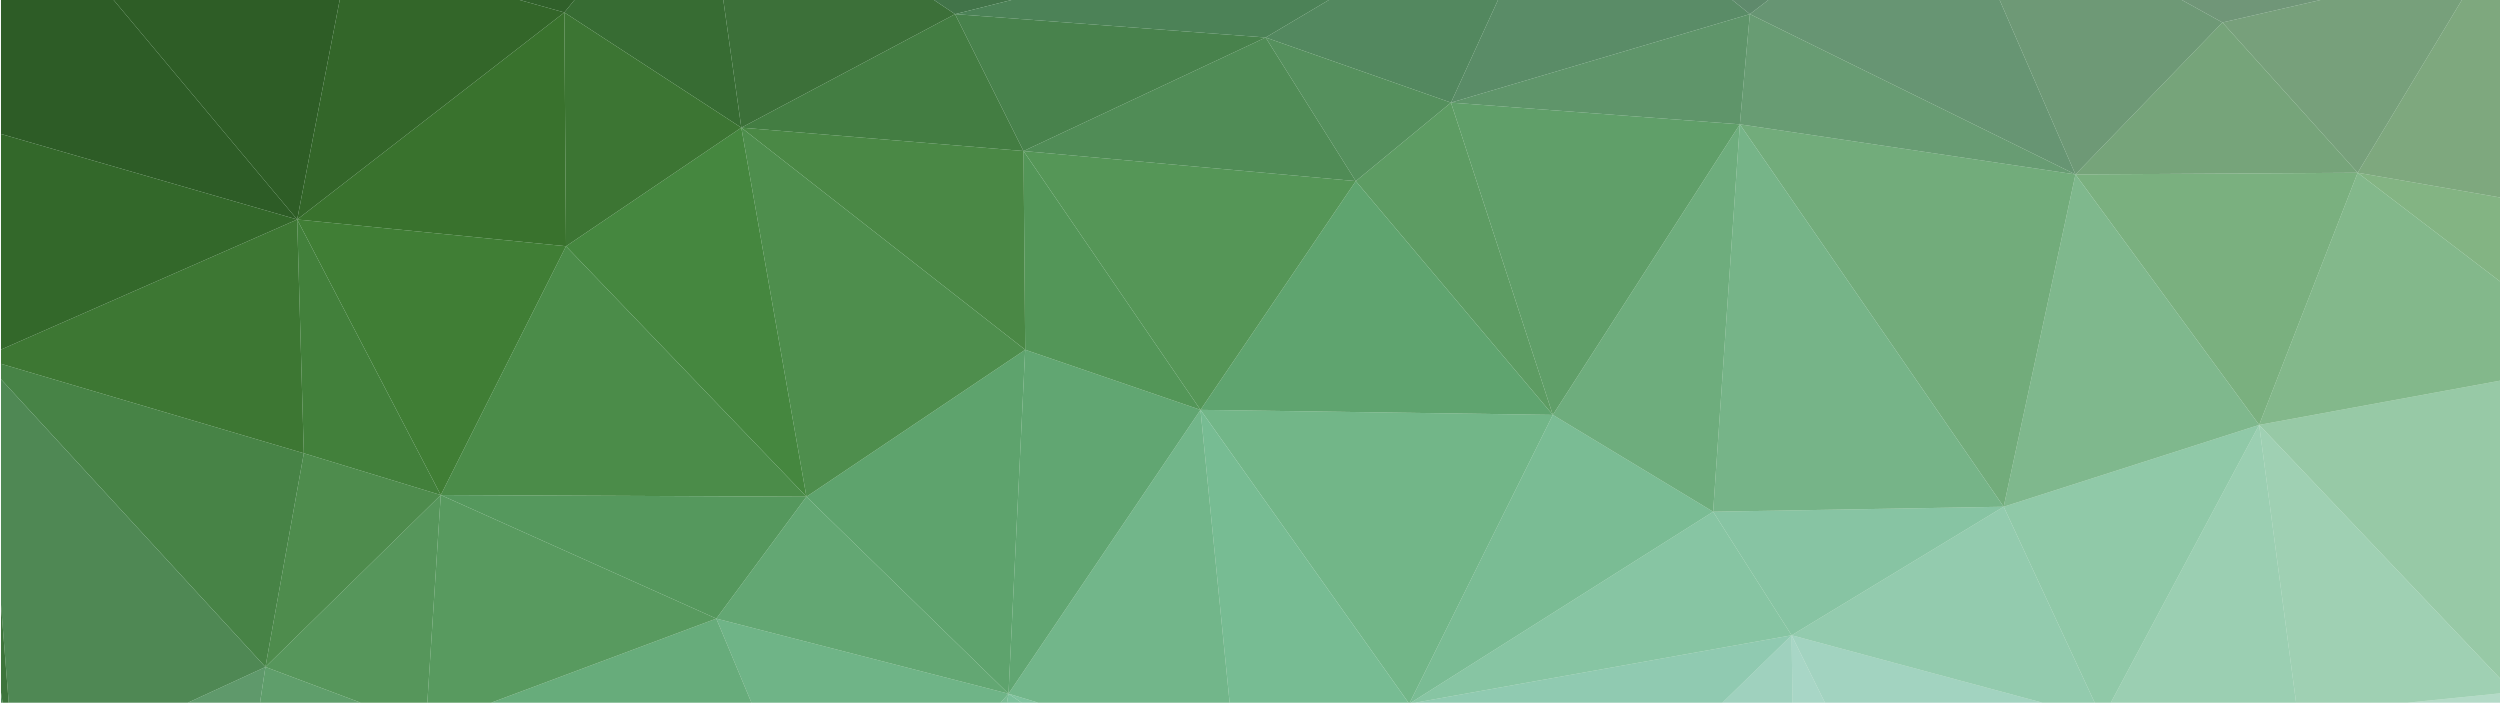
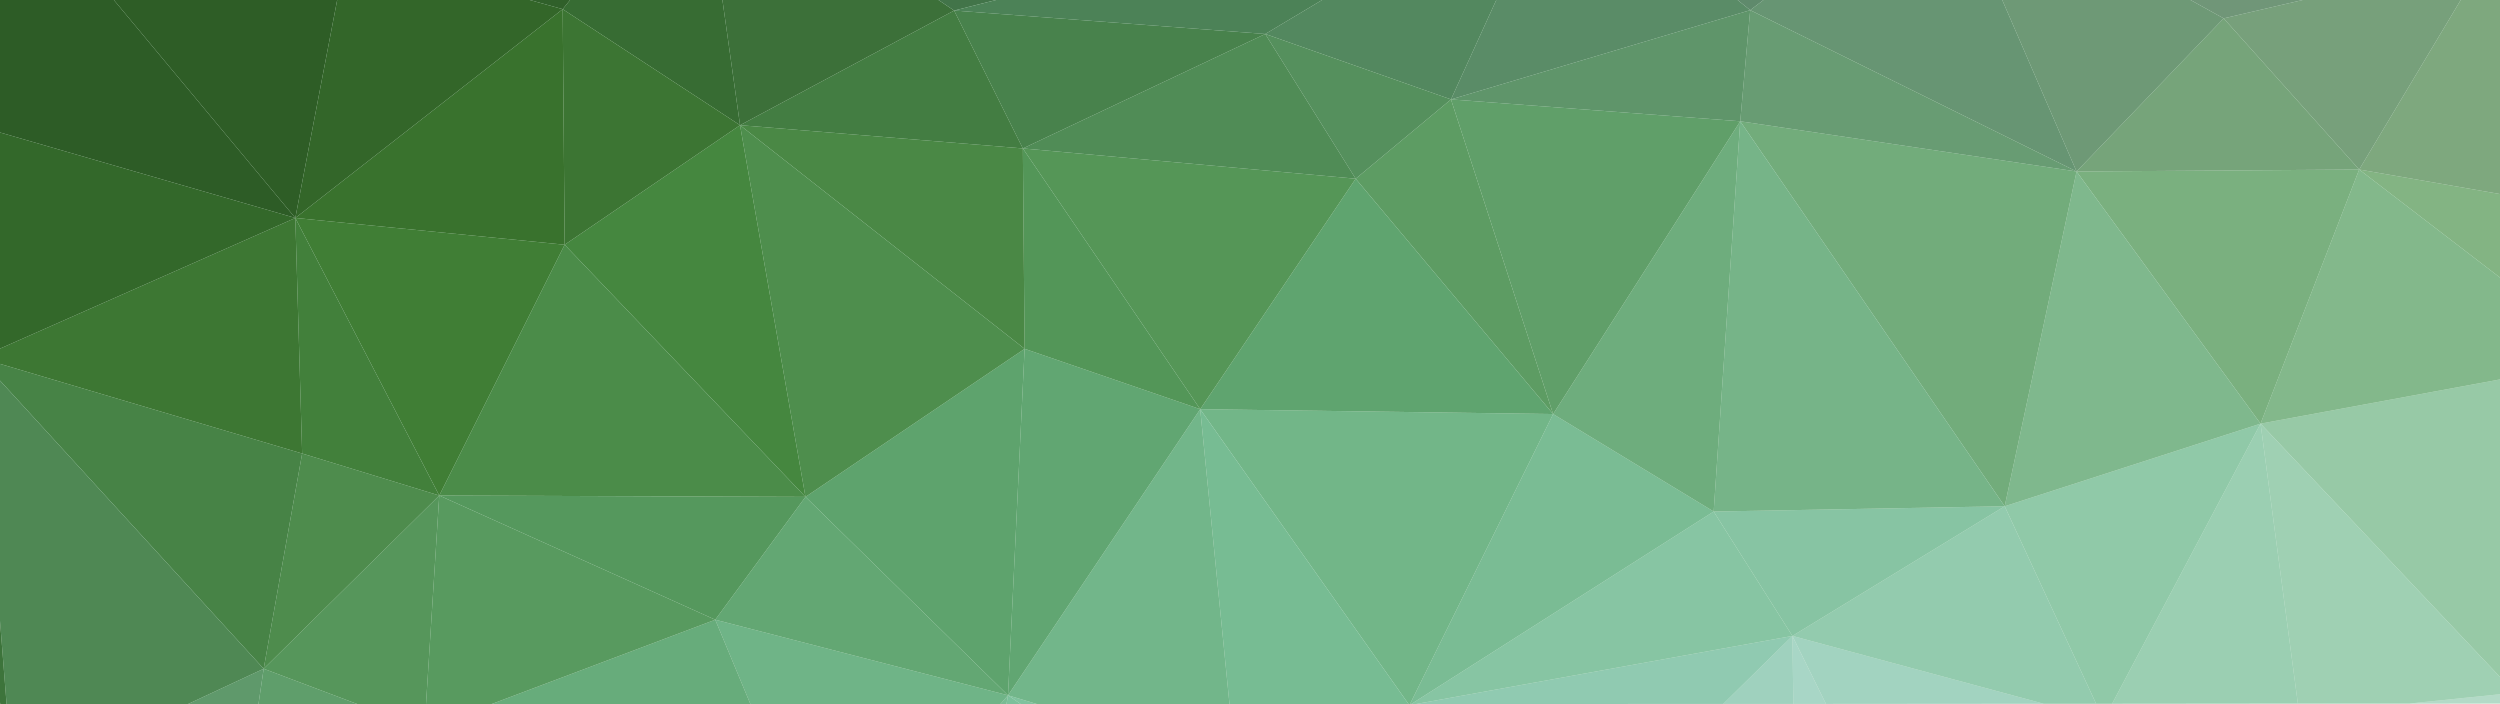
- <svg xmlns="http://www.w3.org/2000/svg" id="Layer_3" data-name="Layer 3" viewBox="0 0 1280 360">
-   <defs>
-     <style>.cls-1{fill:#cae6df;}.cls-2{fill:#b5ddd6;}.cls-3{fill:#bde1dd;}.cls-4{fill:#b1dbd3;}.cls-5{fill:#9fd2c3;}.cls-6{fill:#8ac8ab;}.cls-7{fill:#86c5a7;}.cls-8{fill:#81bf9d;}.cls-9{fill:#75b68e;}.cls-10{fill:#6cac7f;}.cls-11{fill:#619b6b;}.cls-12{fill:#61956c;}.cls-13{fill:#4e8056;}.cls-14{fill:#a8d1b5;}.cls-15{fill:#b2dac6;}.cls-16{fill:#acd8c4;}.cls-17{fill:#9fd1b8;}.cls-18{fill:#a2d3bf;}.cls-19{fill:#94cbb1;}.cls-20{fill:#93ccb1;}.cls-21{fill:#83c09f;}.cls-22{fill:#79b990;}.cls-23{fill:#80c19e;}.cls-24{fill:#79b992;}.cls-25{fill:#64a574;}.cls-26{fill:#60a16e;}.cls-27{fill:#66a675;}.cls-28{fill:#55945a;}.cls-29{fill:#59965d;}.cls-30{fill:#569157;}.cls-31{fill:#4c8446;}.cls-32{fill:#43793d;}.cls-33{fill:#4d804f;}.cls-34{fill:#37672f;}.cls-35{fill:#8fb789;}.cls-36{fill:#8ebc93;}.cls-37{fill:#83b284;}.cls-38{fill:#8abb96;}.cls-39{fill:#79ad80;}.cls-40{fill:#7eb690;}.cls-41{fill:#74ae82;}.cls-42{fill:#639c69;}.cls-43{fill:#5f9961;}.cls-44{fill:#62a270;}.cls-45{fill:#559153;}.cls-46{fill:#539154;}.cls-47{fill:#477f3c;}.cls-48{fill:#4c8746;}.cls-49{fill:#417e35;}.cls-50{fill:#488441;}.cls-51{fill:#3b7328;}.cls-52{fill:#3d7530;}.cls-53{fill:#376a26;}.cls-54{fill:#2b571a;}.cls-55{fill:#88a783;}.cls-56{fill:#809e80;}.cls-57{fill:#7ea27e;}.cls-58{fill:#749579;}.cls-59{fill:#6c9075;}.cls-60{fill:#6d9875;}.cls-61{fill:#61906a;}.cls-62{fill:#5b8466;}.cls-63{fill:#53805c;}.cls-64{fill:#55895a;}.cls-65{fill:#4f8451;}.cls-66{fill:#457845;}.cls-67{fill:#3f7238;}.cls-68{fill:#36622d;}.cls-69{fill:#2f5c25;}.cls-70{fill:#366825;}.cls-71{fill:#32641e;}.cls-72{fill:#2a5519;}.cls-73{fill:#244a15;}.cls-74{fill:#234915;}.cls-75{fill:#77917c;}.cls-76{fill:#61826d;}.cls-77{fill:#3d6741;}.cls-78{fill:#4a7852;}.cls-79{fill:#274e1a;}.cls-80{fill:#57aa68;opacity:0.2;}</style>
-   </defs>
-   <polygon class="cls-1" points="1280.5 359.77 1280.5 354.95 1232.67 359.77 1280.5 359.77" />
-   <polygon class="cls-2" points="934.38 359.77 1045.66 359.77 917.3 325.26 934.38 359.77" />
-   <polygon class="cls-3" points="917.76 359.77 934.38 359.77 917.3 325.26 917.76 359.77" />
-   <polygon class="cls-4" points="881.88 359.77 917.76 359.77 917.3 325.26 881.88 359.77" />
-   <polygon class="cls-5" points="724.56 359.77 881.88 359.77 917.3 325.26 724.56 359.77" />
-   <polygon class="cls-6" points="523.02 359.77 531.54 359.77 516.35 355.19 523.02 359.77" />
-   <polygon class="cls-7" points="515.57 359.77 523.02 359.77 516.35 355.19 515.57 359.77" />
-   <polygon class="cls-8" points="512.3 359.77 515.57 359.77 516.35 355.19 512.3 359.77" />
-   <polygon class="cls-9" points="366.74 316.72 384.74 359.77 512.3 359.77 516.35 355.19 366.74 316.72" />
-   <polygon class="cls-10" points="251.49 359.77 384.74 359.77 366.74 316.72 251.49 359.77" />
-   <polygon class="cls-11" points="133.14 359.77 184.6 359.77 135.9 341.5 133.14 359.77" />
-   <polygon class="cls-12" points="96.2 359.77 133.14 359.77 135.9 341.5 96.2 359.77" />
-   <polygon class="cls-13" points="0.5 354.57 0.5 359.77 1.31 359.77 0.5 354.57" />
-   <polygon class="cls-14" points="1280.5 347.87 1280.5 194.82 1156.69 217.54 1280.5 347.87" />
-   <polygon class="cls-15" points="1175.6 359.77 1232.67 359.77 1280.5 354.95 1280.5 347.87 1156.69 217.54 1175.6 359.77" />
-   <polygon class="cls-16" points="1080.72 359.77 1175.6 359.77 1156.69 217.54 1080.72 359.77" />
-   <polygon class="cls-17" points="1025.88 259.44 1072.49 359.77 1080.72 359.77 1156.69 217.54 1025.88 259.44" />
-   <polygon class="cls-18" points="917.3 325.26 1045.66 359.77 1072.49 359.77 1025.88 259.44 917.3 325.26" />
-   <polygon class="cls-19" points="917.3 325.26 1025.88 259.44 877.12 262 917.3 325.26" />
-   <polygon class="cls-20" points="877.12 262 722.38 359.77 724.56 359.77 917.3 325.26 877.12 262" />
-   <polygon class="cls-21" points="795.05 212.42 721.79 359.77 722.38 359.77 877.12 262 795.05 212.42" />
-   <polygon class="cls-22" points="614.65 209.85 721.13 359.77 721.79 359.77 795.05 212.42 614.65 209.85" />
-   <polygon class="cls-23" points="629.57 359.77 721.13 359.77 614.65 209.85 629.57 359.77" />
-   <polygon class="cls-24" points="516.35 355.19 531.54 359.77 629.57 359.77 614.65 209.85 516.35 355.19" />
-   <polygon class="cls-25" points="516.35 355.19 614.65 209.85 524.9 179.08 516.35 355.19" />
-   <polygon class="cls-26" points="412.9 254.31 516.35 355.19 524.9 179.08 412.9 254.31" />
-   <polygon class="cls-27" points="366.74 316.72 516.35 355.19 412.9 254.31 366.74 316.72" />
-   <polygon class="cls-28" points="225.67 253.46 366.74 316.72 412.9 254.31 225.67 253.46" />
-   <polygon class="cls-29" points="225.67 253.46 218.79 359.77 251.49 359.77 366.74 316.72 225.67 253.46" />
-   <polygon class="cls-30" points="135.9 341.5 184.6 359.77 218.79 359.77 225.67 253.46 135.9 341.5" />
-   <polygon class="cls-31" points="155.56 232.08 135.9 341.5 225.67 253.46 155.56 232.08" />
-   <polygon class="cls-32" points="155.56 232.08 0.5 186.28 0.5 194.16 135.9 341.5 155.56 232.08" />
-   <polygon class="cls-33" points="96.2 359.77 135.9 341.5 0.5 194.16 0.5 309.52 4.46 359.77 96.2 359.77" />
-   <polygon class="cls-34" points="4.46 359.77 0.5 309.52 0.5 354.57 1.31 359.77 4.46 359.77" />
-   <polygon class="cls-35" points="1280.5 144.47 1280.5 101.19 1207.13 88.45 1280.5 144.47" />
-   <polygon class="cls-36" points="1156.69 217.54 1280.5 194.82 1280.5 144.47 1207.13 88.45 1156.69 217.54" />
-   <polygon class="cls-37" points="1207.13 88.45 1062.64 89.31 1156.69 217.54 1207.13 88.45" />
-   <polygon class="cls-38" points="1156.69 217.54 1062.64 89.31 1025.88 259.44 1156.69 217.54" />
-   <polygon class="cls-39" points="1025.88 259.44 1062.64 89.31 890.8 63.66 1025.88 259.44" />
-   <polygon class="cls-40" points="877.12 262 1025.88 259.44 890.8 63.66 877.12 262" />
-   <polygon class="cls-41" points="795.05 212.42 877.12 262 890.8 63.66 795.05 212.42" />
-   <polygon class="cls-42" points="890.8 63.66 742.89 52.54 795.05 212.42 890.8 63.66" />
-   <polygon class="cls-43" points="795.05 212.42 742.89 52.54 694.16 92.73 795.05 212.42" />
-   <polygon class="cls-44" points="614.65 209.85 795.05 212.42 694.16 92.73 614.65 209.85" />
-   <polygon class="cls-45" points="524.04 77.33 614.65 209.85 694.16 92.73 524.04 77.33" />
-   <polygon class="cls-46" points="524.9 179.08 614.65 209.85 524.04 77.33 524.9 179.08" />
-   <polygon class="cls-47" points="524.04 77.33 379.56 65.36 524.9 179.08 524.04 77.33" />
-   <polygon class="cls-48" points="524.9 179.08 379.56 65.36 412.9 254.31 524.9 179.08" />
-   <polygon class="cls-49" points="412.9 254.31 379.56 65.36 289.8 126.07 412.9 254.31" />
-   <polygon class="cls-50" points="289.8 126.07 225.67 253.46 412.9 254.31 289.8 126.07" />
-   <polygon class="cls-51" points="289.8 126.07 152.15 112.39 225.67 253.46 289.8 126.07" />
-   <polygon class="cls-52" points="152.15 112.39 155.56 232.08 225.67 253.46 152.15 112.39" />
-   <polygon class="cls-53" points="152.15 112.39 0.5 178.98 0.5 186.28 155.56 232.08 152.15 112.39" />
-   <polygon class="cls-54" points="0.5 68.6 0.5 178.98 152.15 112.39 0.5 68.6" />
-   <polygon class="cls-55" points="1280.5 101.19 1280.5 -0.23 1260.62 -0.23 1207.13 88.45 1280.5 101.19" />
-   <polygon class="cls-56" points="1207.13 88.45 1260.62 -0.23 1189.06 -0.23 1137.88 11.5 1207.13 88.45" />
-   <polygon class="cls-57" points="1137.88 11.5 1062.64 89.31 1207.13 88.45 1137.88 11.5" />
-   <polygon class="cls-58" points="1137.88 11.5 1116.67 -0.23 1023.71 -0.23 1062.64 89.31 1137.88 11.5" />
-   <polygon class="cls-59" points="1062.64 89.31 1023.71 -0.23 905.68 -0.23 895.93 7.23 1062.64 89.31" />
-   <polygon class="cls-60" points="1062.64 89.31 895.93 7.23 890.8 63.66 1062.64 89.31" />
-   <polygon class="cls-61" points="895.93 7.23 742.89 52.54 890.8 63.66 895.93 7.23" />
-   <polygon class="cls-62" points="895.93 7.23 886.66 -0.23 767.08 -0.23 742.89 52.54 895.93 7.23" />
-   <polygon class="cls-63" points="742.89 52.54 767.08 -0.23 680.75 -0.23 647.99 19.2 742.89 52.54" />
-   <polygon class="cls-64" points="742.89 52.54 647.99 19.2 694.16 92.73 742.89 52.54" />
-   <polygon class="cls-65" points="694.16 92.73 647.99 19.2 524.04 77.33 694.16 92.73" />
-   <polygon class="cls-66" points="647.99 19.2 488.99 7.23 524.04 77.33 647.99 19.2" />
-   <polygon class="cls-67" points="488.99 7.23 379.56 65.36 524.04 77.33 488.99 7.23" />
-   <polygon class="cls-68" points="488.99 7.23 477.87 -0.23 370.3 -0.23 379.56 65.36 488.99 7.23" />
-   <polygon class="cls-69" points="379.56 65.36 370.3 -0.23 294.31 -0.23 288.94 6.38 379.56 65.36" />
-   <polygon class="cls-70" points="379.56 65.36 288.94 6.38 289.8 126.07 379.56 65.36" />
-   <polygon class="cls-71" points="288.94 6.38 152.15 112.39 289.8 126.07 288.94 6.38" />
-   <polygon class="cls-72" points="288.94 6.38 265.25 -0.23 173.97 -0.23 152.15 112.39 288.94 6.38" />
-   <polygon class="cls-73" points="173.97 -0.23 57.98 -0.23 152.15 112.39 173.97 -0.23" />
-   <polygon class="cls-74" points="57.98 -0.23 0.5 -0.23 0.5 68.6 152.15 112.39 57.98 -0.23" />
-   <polygon class="cls-75" points="1189.06 -0.23 1116.67 -0.23 1137.88 11.5 1189.06 -0.23" />
-   <polygon class="cls-76" points="905.68 -0.23 886.66 -0.23 895.93 7.23 905.68 -0.23" />
-   <polygon class="cls-77" points="518.77 -0.23 477.87 -0.23 488.99 7.23 518.77 -0.23" />
-   <polygon class="cls-78" points="647.99 19.2 680.75 -0.23 518.77 -0.23 488.99 7.23 647.99 19.2" />
-   <polygon class="cls-79" points="294.31 -0.23 265.25 -0.23 288.94 6.38 294.31 -0.23" />
-   <rect class="cls-80" x="0.5" y="-0.23" width="1280" height="360" />
+ <svg xmlns="http://www.w3.org/2000/svg" version="1.1" id="Layer_3" x="0px" y="0px" viewBox="0 0 1280 360" style="enable-background:new 0 0 1280 360;" xml:space="preserve">
+   <style type="text/css">
+ 	.st0{fill:#CAE6DF;}
+ 	.st1{fill:#B5DDD6;}
+ 	.st2{fill:#BDE1DD;}
+ 	.st3{fill:#B1DBD3;}
+ 	.st4{fill:#9FD2C3;}
+ 	.st5{fill:#8AC8AB;}
+ 	.st6{fill:#86C5A7;}
+ 	.st7{fill:#81BF9D;}
+ 	.st8{fill:#75B68E;}
+ 	.st9{fill:#6CAC7F;}
+ 	.st10{fill:#619B6B;}
+ 	.st11{fill:#61956C;}
+ 	.st12{fill:#4E8056;}
+ 	.st13{fill:#A8D1B5;}
+ 	.st14{fill:#B2DAC6;}
+ 	.st15{fill:#ACD8C4;}
+ 	.st16{fill:#9FD1B8;}
+ 	.st17{fill:#A2D3BF;}
+ 	.st18{fill:#94CBB1;}
+ 	.st19{fill:#93CCB1;}
+ 	.st20{fill:#83C09F;}
+ 	.st21{fill:#79B990;}
+ 	.st22{fill:#80C19E;}
+ 	.st23{fill:#79B992;}
+ 	.st24{fill:#64A574;}
+ 	.st25{fill:#60A16E;}
+ 	.st26{fill:#66A675;}
+ 	.st27{fill:#55945A;}
+ 	.st28{fill:#59965D;}
+ 	.st29{fill:#569157;}
+ 	.st30{fill:#4C8446;}
+ 	.st31{fill:#43793D;}
+ 	.st32{fill:#4D804F;}
+ 	.st33{fill:#37672F;}
+ 	.st34{fill:#8FB789;}
+ 	.st35{fill:#8EBC93;}
+ 	.st36{fill:#83B284;}
+ 	.st37{fill:#8ABB96;}
+ 	.st38{fill:#79AD80;}
+ 	.st39{fill:#7EB690;}
+ 	.st40{fill:#74AE82;}
+ 	.st41{fill:#639C69;}
+ 	.st42{fill:#5F9961;}
+ 	.st43{fill:#62A270;}
+ 	.st44{fill:#559153;}
+ 	.st45{fill:#539154;}
+ 	.st46{fill:#477F3C;}
+ 	.st47{fill:#4C8746;}
+ 	.st48{fill:#417E35;}
+ 	.st49{fill:#488441;}
+ 	.st50{fill:#3B7328;}
+ 	.st51{fill:#3D7530;}
+ 	.st52{fill:#376A26;}
+ 	.st53{fill:#2B571A;}
+ 	.st54{fill:#88A783;}
+ 	.st55{fill:#809E80;}
+ 	.st56{fill:#7EA27E;}
+ 	.st57{fill:#749579;}
+ 	.st58{fill:#6C9075;}
+ 	.st59{fill:#6D9875;}
+ 	.st60{fill:#61906A;}
+ 	.st61{fill:#5B8466;}
+ 	.st62{fill:#53805C;}
+ 	.st63{fill:#55895A;}
+ 	.st64{fill:#4F8451;}
+ 	.st65{fill:#457845;}
+ 	.st66{fill:#3F7238;}
+ 	.st67{fill:#36622D;}
+ 	.st68{fill:#2F5C25;}
+ 	.st69{fill:#366825;}
+ 	.st70{fill:#32641E;}
+ 	.st71{fill:#2A5519;}
+ 	.st72{fill:#244A15;}
+ 	.st73{fill:#234915;}
+ 	.st74{fill:#77917C;}
+ 	.st75{fill:#61826D;}
+ 	.st76{fill:#3D6741;}
+ 	.st77{fill:#4A7852;}
+ 	.st78{fill:#274E1A;}
+ 	.st79{opacity:0.2;fill:#57AA68;enable-background:new    ;}
+ </style>
+   <polygon class="st0" points="1281.5,360.1 1281.5,355.3 1233.6,360.2 " />
+   <polygon class="st1" points="934.9,360.4 1046.3,360.3 917.7,325.6 " />
+   <polygon class="st2" points="918.2,360.4 934.9,360.4 917.7,325.6 " />
+   <polygon class="st3" points="882.3,360.4 918.2,360.4 917.7,325.6 " />
+   <polygon class="st4" points="724.7,360.5 882.3,360.4 917.7,325.6 " />
+   <polygon class="st5" points="522.8,360.6 531.3,360.6 516.1,356 " />
+   <polygon class="st6" points="515.3,360.6 522.8,360.6 516.1,356 " />
+   <polygon class="st7" points="512.1,360.6 515.3,360.6 516.1,356 " />
+   <polygon class="st8" points="366.2,317.3 384.3,360.7 512.1,360.6 516.1,356 " />
+   <polygon class="st9" points="250.8,360.8 384.3,360.7 366.2,317.3 " />
+   <polygon class="st10" points="132.3,360.8 183.8,360.8 135,342.4 " />
+   <polygon class="st11" points="95.3,360.9 132.3,360.8 135,342.4 " />
+   <polygon class="st12" points="-0.6,355.7 -0.6,360.9 0.2,360.9 " />
+   <polygon class="st13" points="1281.5,348.2 1281.4,194 1157.4,216.9 " />
+   <polygon class="st14" points="1176.5,360.2 1233.6,360.2 1281.5,355.3 1281.5,348.2 1157.4,216.9 " />
+   <polygon class="st15" points="1081.4,360.3 1176.5,360.2 1157.4,216.9 " />
+   <polygon class="st16" points="1026.4,259.2 1073.2,360.3 1081.4,360.3 1157.4,216.9 " />
+   <polygon class="st17" points="917.7,325.6 1046.3,360.3 1073.2,360.3 1026.4,259.2 " />
+   <polygon class="st18" points="917.7,325.6 1026.4,259.2 877.4,261.9 " />
+   <polygon class="st19" points="877.4,261.9 722.5,360.5 724.7,360.5 917.7,325.6 " />
+   <polygon class="st20" points="795.2,212 721.9,360.5 722.5,360.5 877.4,261.9 " />
+   <polygon class="st21" points="614.5,209.5 721.2,360.5 721.9,360.5 795.2,212 " />
+   <polygon class="st22" points="629.5,360.5 721.2,360.5 614.5,209.5 " />
+   <polygon class="st23" points="516.1,356 531.3,360.6 629.5,360.5 614.5,209.5 " />
+   <polygon class="st24" points="516.1,356 614.5,209.5 524.6,178.6 " />
+   <polygon class="st25" points="412.4,254.4 516.1,356 524.6,178.6 " />
+   <polygon class="st26" points="366.2,317.3 516.1,356 412.4,254.4 " />
+   <polygon class="st27" points="224.9,253.7 366.2,317.3 412.4,254.4 " />
+   <polygon class="st28" points="224.9,253.7 218.1,360.8 250.8,360.8 366.2,317.3 " />
+   <polygon class="st29" points="135,342.4 183.8,360.8 218.1,360.8 224.9,253.7 " />
+   <polygon class="st30" points="154.7,232.2 135,342.4 224.9,253.7 " />
+   <polygon class="st31" points="154.7,232.2 -0.7,186.1 -0.7,194.1 135,342.4 " />
+   <polygon class="st32" points="95.3,360.9 135,342.4 -0.7,194.1 -0.6,310.3 3.4,360.9 " />
+   <polygon class="st33" points="3.4,360.9 -0.6,310.3 -0.6,355.7 0.2,360.9 " />
+   <polygon class="st34" points="1281.4,143.2 1281.4,99.6 1207.9,86.8 " />
+   <polygon class="st35" points="1157.4,216.9 1281.4,194 1281.4,143.2 1207.9,86.8 " />
+   <polygon class="st36" points="1207.9,86.8 1063.2,87.8 1157.4,216.9 " />
+   <polygon class="st37" points="1157.4,216.9 1063.2,87.8 1026.4,259.2 " />
+   <polygon class="st38" points="1026.4,259.2 1063.2,87.8 891,62.1 " />
+   <polygon class="st39" points="877.4,261.9 1026.4,259.2 891,62.1 " />
+   <polygon class="st40" points="795.2,212 877.4,261.9 891,62.1 " />
+   <polygon class="st41" points="891,62.1 742.9,50.9 795.2,212 " />
+   <polygon class="st42" points="795.2,212 742.9,50.9 694.1,91.5 " />
+   <polygon class="st43" points="614.5,209.5 795.2,212 694.1,91.5 " />
+   <polygon class="st44" points="523.7,76 614.5,209.5 694.1,91.5 " />
+   <polygon class="st45" points="524.6,178.6 614.5,209.5 523.7,76 " />
+   <polygon class="st46" points="523.7,76 378.9,64.1 524.6,178.6 " />
+   <polygon class="st47" points="524.6,178.6 378.9,64.1 412.4,254.4 " />
+   <polygon class="st48" points="412.4,254.4 378.9,64.1 289.1,125.3 " />
+   <polygon class="st49" points="289.1,125.3 224.9,253.7 412.4,254.4 " />
+   <polygon class="st50" points="289.1,125.3 151.2,111.6 224.9,253.7 " />
+   <polygon class="st51" points="151.2,111.6 154.7,232.2 224.9,253.7 " />
+   <polygon class="st52" points="151.2,111.6 -0.7,178.8 -0.7,186.1 154.7,232.2 " />
+   <polygon class="st53" points="-0.8,67.6 -0.7,178.8 151.2,111.6 " />
+   <polygon class="st54" points="1281.4,99.6 1281.3,-2.5 1261.4,-2.5 1207.9,86.8 " />
+   <polygon class="st55" points="1207.9,86.8 1261.4,-2.5 1189.7,-2.5 1138.5,9.4 " />
+   <polygon class="st56" points="1138.5,9.4 1063.2,87.8 1207.9,86.8 " />
+   <polygon class="st57" points="1138.5,9.4 1117.2,-2.4 1024.1,-2.4 1063.2,87.8 " />
+   <polygon class="st58" points="1063.2,87.8 1024.1,-2.4 905.9,-2.3 896.1,5.2 " />
+   <polygon class="st59" points="1063.2,87.8 896.1,5.2 891,62.1 " />
+   <polygon class="st60" points="896.1,5.2 742.9,50.9 891,62.1 " />
+   <polygon class="st61" points="896.1,5.2 886.8,-2.3 767.1,-2.2 742.9,50.9 " />
+   <polygon class="st62" points="742.9,50.9 767.1,-2.2 680.6,-2.2 647.8,17.4 " />
+   <polygon class="st63" points="742.9,50.9 647.8,17.4 694.1,91.5 " />
+   <polygon class="st64" points="694.1,91.5 647.8,17.4 523.7,76 " />
+   <polygon class="st65" points="647.8,17.4 488.5,5.4 523.7,76 " />
+   <polygon class="st66" points="488.5,5.4 378.9,64.1 523.7,76 " />
+   <polygon class="st67" points="488.5,5.4 477.4,-2.1 369.6,-2 378.9,64.1 " />
+   <polygon class="st68" points="378.9,64.1 369.6,-2 293.5,-2 288.1,4.7 " />
+   <polygon class="st69" points="378.9,64.1 288.1,4.7 289.1,125.3 " />
+   <polygon class="st70" points="288.1,4.7 151.2,111.6 289.1,125.3 " />
+   <polygon class="st71" points="288.1,4.7 264.4,-1.9 173,-1.9 151.2,111.6 " />
+   <polygon class="st72" points="173,-1.9 56.8,-1.8 151.2,111.6 " />
+   <polygon class="st73" points="56.8,-1.8 -0.8,-1.8 -0.8,67.6 151.2,111.6 " />
+   <polygon class="st74" points="1189.7,-2.5 1117.2,-2.4 1138.5,9.4 " />
+   <polygon class="st75" points="905.9,-2.3 886.8,-2.3 896.1,5.2 " />
+   <polygon class="st76" points="518.3,-2.1 477.4,-2.1 488.5,5.4 " />
+   <polygon class="st77" points="647.8,17.4 680.6,-2.2 518.3,-2.1 488.5,5.4 " />
+   <polygon class="st78" points="293.5,-2 264.4,-1.9 288.1,4.7 " />
+   <rect x="-0.7" y="-2.2" class="st79" width="1282.1" height="362.7" />
</svg>
